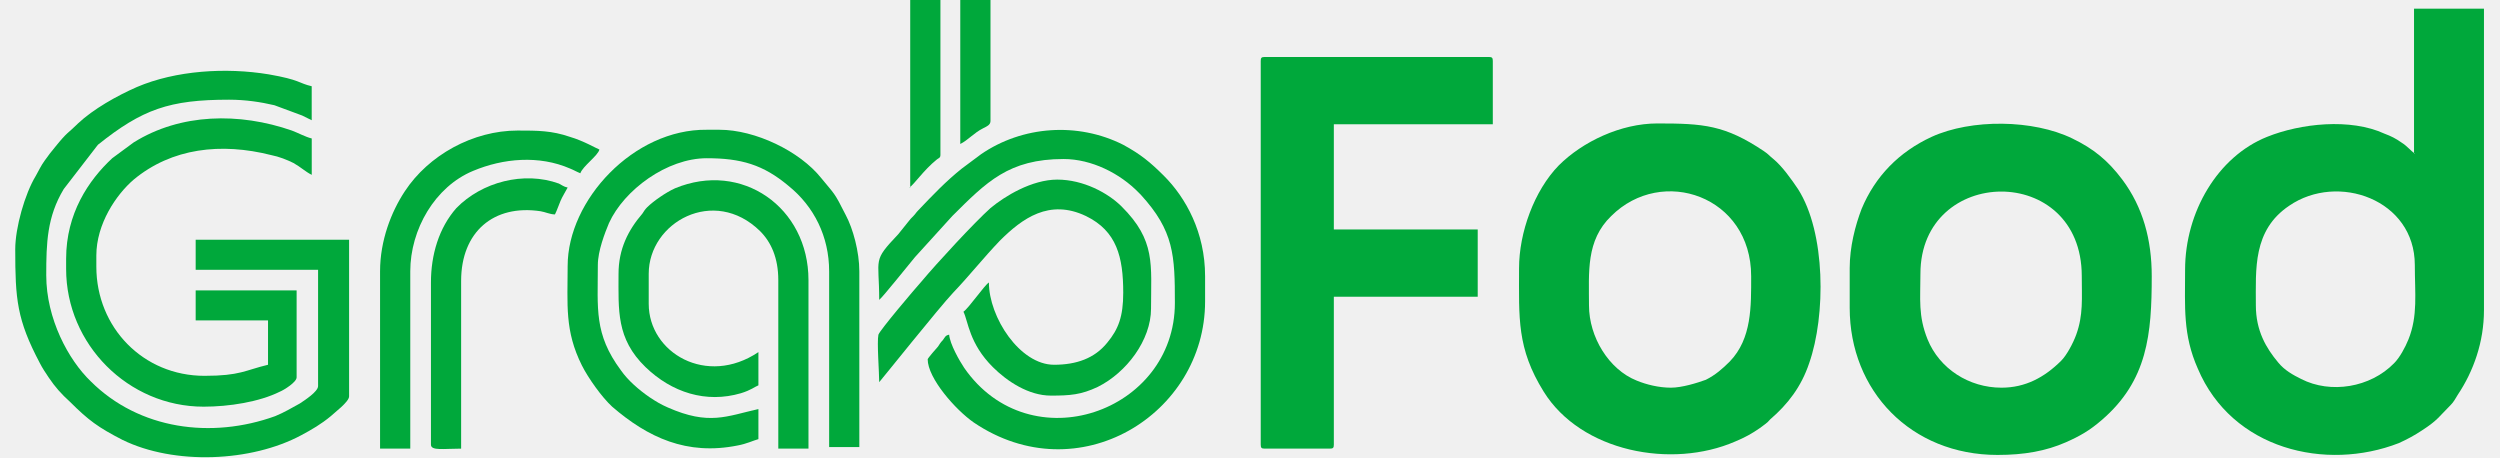
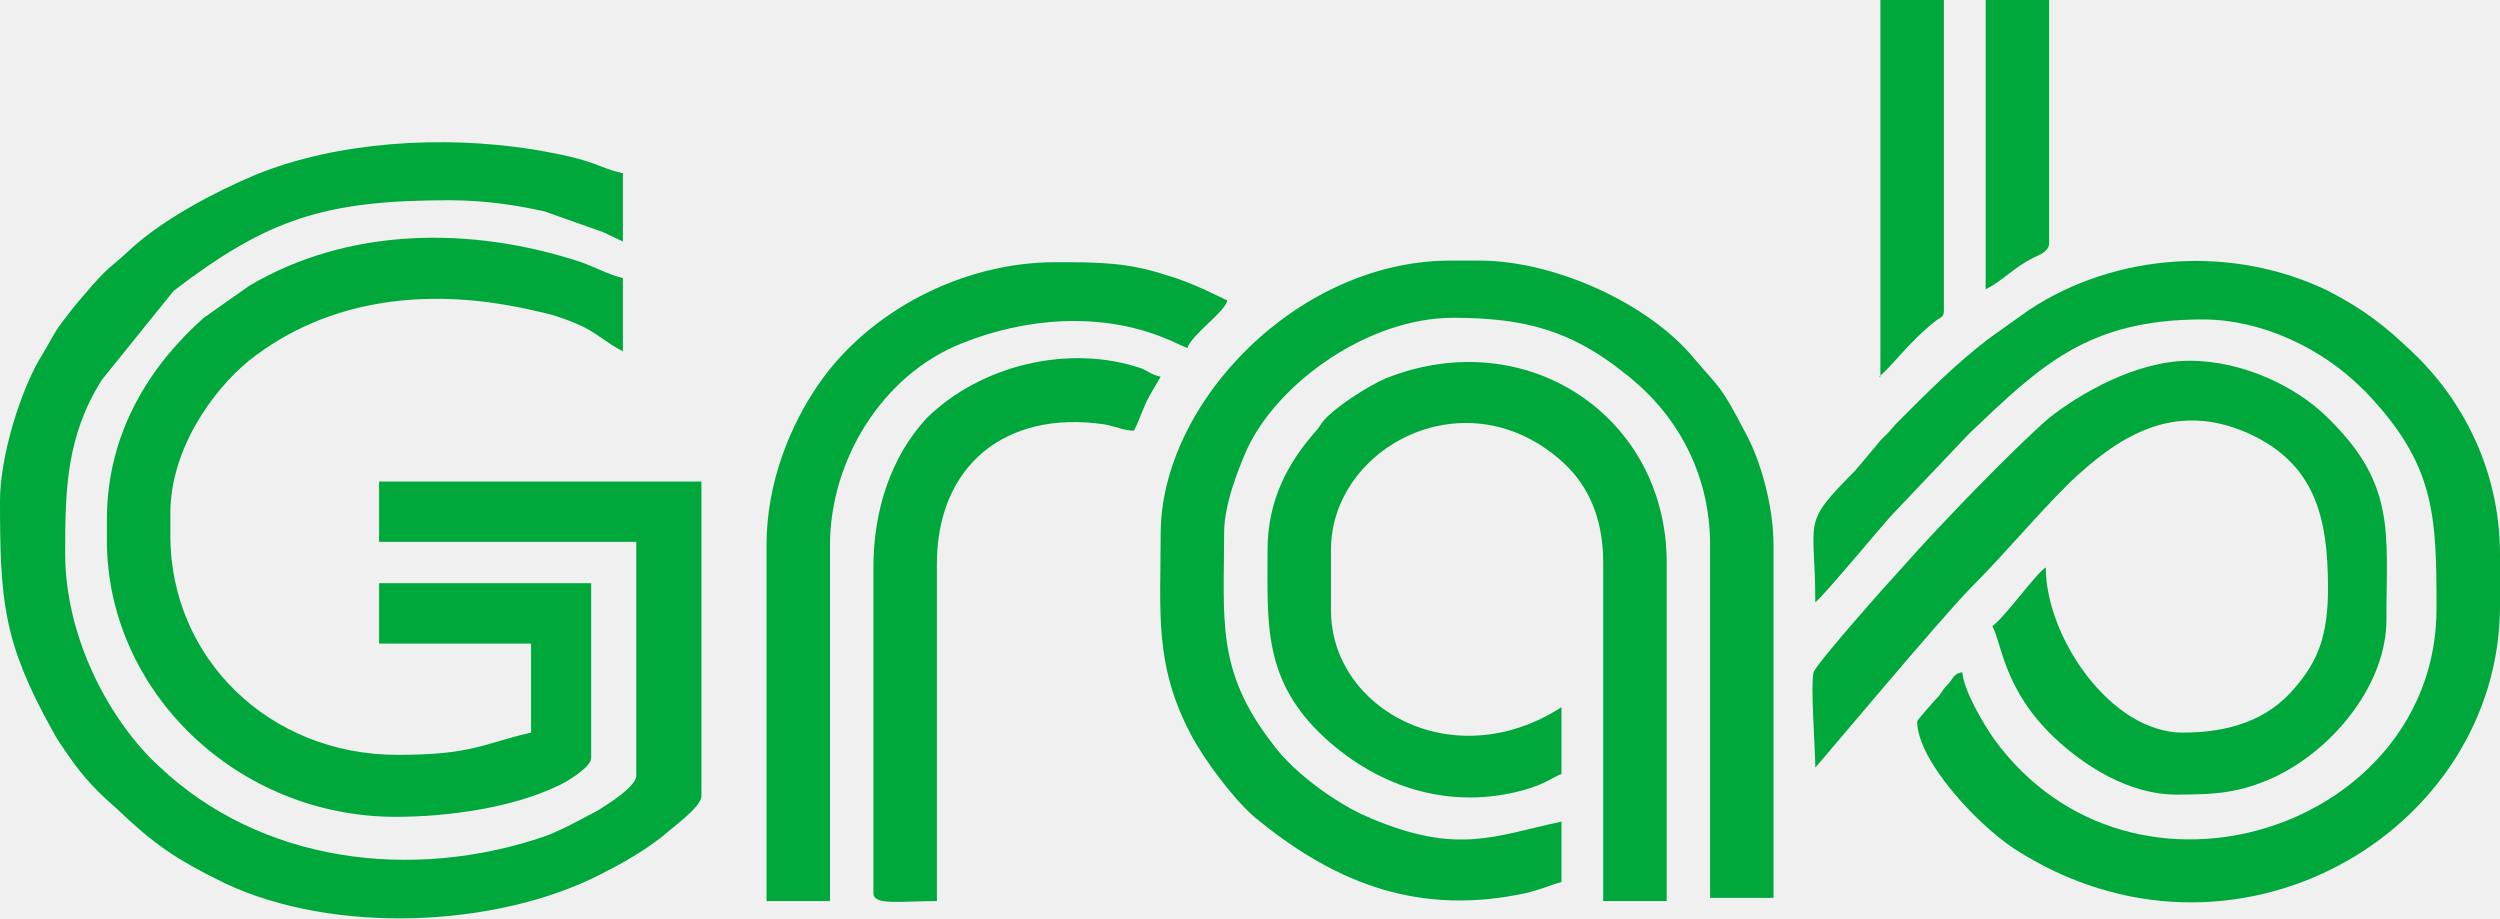
- <svg xmlns="http://www.w3.org/2000/svg" width="82" height="15" viewBox="0 0 82 15" fill="none">
-   <g clip-path="url(#clip0)">
-     <path fill-rule="evenodd" clip-rule="evenodd" d="M73.992 10.017C73.992 8.823 73.888 7.552 75.087 6.747C76.677 5.657 79.206 6.54 79.206 8.694C79.206 9.628 79.31 10.355 78.997 11.133C78.893 11.393 78.71 11.73 78.528 11.912C77.746 12.716 76.442 12.924 75.478 12.431C75.217 12.301 74.93 12.145 74.722 11.886C74.331 11.419 73.992 10.848 73.992 10.017ZM79.206 5.035C79.049 4.931 78.971 4.801 78.763 4.671C78.58 4.541 78.424 4.464 78.215 4.386C77.094 3.867 75.452 4.048 74.357 4.49C72.74 5.138 71.671 6.955 71.671 8.849C71.671 10.069 71.593 10.977 72.089 12.093C73.21 14.74 76.286 15.467 78.684 14.533C78.971 14.403 79.206 14.273 79.44 14.118C79.962 13.78 80.014 13.65 80.379 13.287C80.483 13.183 80.535 13.079 80.614 12.95C81.135 12.171 81.474 11.211 81.474 10.173V0.285H79.18V5.035H79.206Z" fill="#00A83B" />
-     <path fill-rule="evenodd" clip-rule="evenodd" d="M54.804 12.716C54.413 12.716 53.996 12.613 53.683 12.483C52.771 12.12 52.119 11.056 52.119 10.017C52.119 8.927 52.015 7.889 52.849 7.085C54.518 5.424 57.438 6.436 57.438 9.057C57.438 10.043 57.464 11.107 56.734 11.86C56.499 12.094 56.264 12.301 55.952 12.457C55.665 12.561 55.169 12.716 54.804 12.716ZM49.825 8.798C49.825 10.433 49.747 11.419 50.633 12.846C51.858 14.819 54.831 15.389 56.916 14.481C57.229 14.351 57.464 14.222 57.724 14.04C57.855 13.936 57.959 13.884 58.063 13.755C58.637 13.261 59.08 12.691 59.341 11.912C59.888 10.355 59.888 7.63 58.976 6.203C58.767 5.891 58.454 5.45 58.167 5.216C58.037 5.113 58.011 5.061 57.855 4.957C56.577 4.1 55.873 4.049 54.361 4.049C53.162 4.049 51.911 4.645 51.129 5.424C50.32 6.254 49.825 7.63 49.825 8.798Z" fill="#00A83B" />
-     <path fill-rule="evenodd" clip-rule="evenodd" d="M65.649 12.716C64.58 12.716 63.616 12.093 63.225 11.133C62.912 10.355 62.99 9.81 62.99 8.979C62.99 5.424 68.282 5.32 68.282 9.057C68.282 9.784 68.335 10.329 68.1 10.977C67.996 11.263 67.787 11.652 67.605 11.834C67.057 12.379 66.431 12.716 65.649 12.716ZM60.67 8.797V10.095C60.67 12.82 62.677 14.922 65.519 14.922C66.405 14.922 67.109 14.792 67.761 14.507C68.23 14.299 68.543 14.118 68.934 13.78C70.446 12.483 70.577 10.951 70.577 9.057C70.577 7.863 70.29 6.799 69.612 5.891C69.143 5.268 68.673 4.879 67.97 4.541C66.692 3.919 64.659 3.893 63.355 4.49C62.286 4.983 61.504 5.787 61.061 6.851C60.852 7.396 60.67 8.097 60.67 8.797Z" fill="#00A83B" />
-     <path fill-rule="evenodd" clip-rule="evenodd" d="M41.352 1.998V14.585C41.352 14.689 41.378 14.715 41.482 14.715H43.62C43.724 14.715 43.75 14.689 43.75 14.585V9.732H48.469V7.526H43.75V4.075H48.964V1.998C48.964 1.895 48.938 1.869 48.834 1.869H41.482C41.378 1.869 41.352 1.895 41.352 1.998Z" fill="#00A83B" />
-     <path fill-rule="evenodd" clip-rule="evenodd" d="M0.5 8.175C0.5 9.81 0.552 10.484 1.308 11.912C1.386 12.067 1.491 12.223 1.595 12.379C1.804 12.69 2.012 12.924 2.299 13.183C2.898 13.78 3.211 14.014 4.019 14.429C5.714 15.259 8.243 15.156 9.885 14.273C10.224 14.092 10.537 13.91 10.85 13.65C10.954 13.547 11.45 13.183 11.45 13.002V7.863H6.418V8.849H10.433V12.664C10.433 12.846 9.99 13.131 9.833 13.235C9.546 13.391 9.338 13.521 9.025 13.65C6.939 14.403 4.567 14.092 2.977 12.508C2.247 11.808 1.517 10.458 1.517 9.031C1.517 7.967 1.543 7.111 2.09 6.202L3.211 4.749C4.671 3.581 5.558 3.27 7.513 3.27C8.06 3.27 8.556 3.348 8.999 3.451L9.911 3.789C10.016 3.841 10.12 3.893 10.224 3.944V2.829C9.781 2.725 9.859 2.621 8.816 2.439C7.409 2.206 5.766 2.31 4.489 2.855C3.837 3.14 3.055 3.581 2.56 4.048C2.221 4.386 2.221 4.308 1.804 4.827C1.673 4.983 1.595 5.086 1.465 5.268C1.334 5.45 1.282 5.579 1.178 5.761C0.813 6.358 0.5 7.474 0.5 8.175Z" fill="#00A83B" />
-     <path fill-rule="evenodd" clip-rule="evenodd" d="M18.619 8.72C18.619 9.991 18.515 10.848 19.088 11.99C19.297 12.405 19.74 13.028 20.079 13.339C21.252 14.351 22.529 14.948 24.198 14.611C24.485 14.559 24.693 14.455 24.876 14.403V13.417C23.833 13.65 23.259 13.962 21.904 13.365C21.669 13.261 21.539 13.183 21.304 13.028C20.965 12.794 20.6 12.483 20.365 12.145C19.479 10.952 19.609 10.121 19.609 8.694C19.609 8.227 19.844 7.63 19.974 7.318C20.47 6.228 21.878 5.19 23.181 5.19C24.302 5.19 25.032 5.398 25.866 6.099C26.701 6.773 27.196 7.76 27.196 8.901V14.663H28.186V8.901C28.186 8.253 27.978 7.5 27.743 7.059C27.352 6.28 27.378 6.384 26.935 5.839C26.231 4.957 24.771 4.256 23.598 4.256H23.181C20.783 4.23 18.619 6.566 18.619 8.72Z" fill="#00A83B" />
-     <path fill-rule="evenodd" clip-rule="evenodd" d="M28.838 9.836C28.968 9.732 29.855 8.616 30.011 8.434L31.236 7.085C32.357 5.969 33.087 5.216 34.886 5.216C35.799 5.216 36.737 5.683 37.363 6.332L37.415 6.384C38.51 7.578 38.536 8.382 38.536 9.939C38.536 13.521 33.791 15.182 31.627 12.068C31.471 11.834 31.158 11.289 31.132 10.977C31.002 11.004 31.002 11.055 30.923 11.159C30.845 11.237 30.819 11.289 30.767 11.367C30.715 11.419 30.428 11.756 30.428 11.782C30.428 12.405 31.341 13.443 31.94 13.858C35.355 16.168 39.527 13.599 39.527 9.888V9.057C39.527 7.63 38.901 6.488 38.171 5.761C37.728 5.32 37.415 5.061 36.841 4.749C35.355 3.997 33.531 4.126 32.175 5.061L31.549 5.528C31.028 5.943 30.584 6.41 30.115 6.903C30.037 6.981 30.037 7.007 29.959 7.085C29.881 7.163 29.855 7.189 29.776 7.292C29.672 7.422 29.568 7.552 29.463 7.682C28.603 8.59 28.838 8.434 28.838 9.836Z" fill="#00A83B" />
-     <path fill-rule="evenodd" clip-rule="evenodd" d="M2.169 8.486V8.824C2.169 11.289 4.202 13.339 6.679 13.339C7.513 13.339 8.504 13.184 9.182 12.846C9.312 12.794 9.729 12.535 9.729 12.379V9.524H6.418V10.51H8.791V11.964C8.035 12.145 7.878 12.327 6.705 12.327C4.698 12.327 3.16 10.744 3.16 8.746V8.382C3.16 7.344 3.811 6.384 4.385 5.891C5.636 4.853 7.253 4.671 8.895 5.087C9.156 5.138 9.416 5.242 9.625 5.346C9.86 5.476 10.016 5.632 10.225 5.735V4.542C10.016 4.49 9.781 4.36 9.573 4.282C7.852 3.685 5.923 3.711 4.385 4.671L3.681 5.19C2.899 5.917 2.169 7.007 2.169 8.486Z" fill="#00A83B" />
-     <path fill-rule="evenodd" clip-rule="evenodd" d="M28.838 12.535C28.89 12.483 30.819 10.069 31.262 9.602C31.784 9.057 32.253 8.46 32.801 7.889C33.531 7.163 34.417 6.514 35.616 7.085C36.633 7.578 36.842 8.434 36.842 9.602C36.842 10.381 36.685 10.796 36.32 11.237C35.903 11.756 35.303 11.964 34.573 11.964C33.452 11.964 32.436 10.407 32.436 9.265C32.279 9.369 31.784 10.095 31.601 10.225C31.758 10.536 31.784 11.263 32.566 12.042C33.035 12.509 33.739 12.976 34.469 12.976C35.095 12.976 35.46 12.95 36.007 12.69C36.946 12.223 37.754 11.159 37.754 10.121C37.754 8.668 37.91 7.889 36.789 6.773C36.346 6.332 35.538 5.891 34.678 5.891C33.843 5.891 32.957 6.436 32.488 6.825C31.966 7.293 30.741 8.616 30.22 9.239C30.011 9.472 28.864 10.822 28.812 10.978C28.76 11.211 28.838 12.223 28.838 12.535Z" fill="#00A83B" />
-     <path fill-rule="evenodd" clip-rule="evenodd" d="M20.288 8.979C20.288 10.173 20.209 11.107 21.174 12.042C22.034 12.872 23.155 13.235 24.302 12.898C24.641 12.794 24.746 12.69 24.876 12.639V11.549C23.181 12.69 21.278 11.575 21.278 9.965V8.979C21.278 7.292 23.416 6.099 24.928 7.578C25.293 7.941 25.528 8.46 25.528 9.187V14.715H26.518V9.187C26.518 6.799 24.328 5.268 22.139 6.177C21.852 6.306 21.435 6.592 21.226 6.799C21.148 6.877 21.122 6.929 21.07 7.007C20.601 7.552 20.288 8.175 20.288 8.979Z" fill="#00A83B" />
-     <path fill-rule="evenodd" clip-rule="evenodd" d="M12.466 8.901V14.714H13.457V8.901C13.457 7.526 14.265 6.125 15.516 5.606C16.507 5.19 17.68 5.086 18.697 5.528C18.827 5.58 18.905 5.631 19.035 5.683C19.114 5.45 19.609 5.112 19.661 4.905C19.583 4.879 19.14 4.619 18.697 4.49C18.097 4.282 17.628 4.282 16.976 4.282C15.516 4.282 14.056 5.086 13.274 6.28C12.831 6.955 12.466 7.889 12.466 8.901Z" fill="#00A83B" />
-     <path fill-rule="evenodd" clip-rule="evenodd" d="M14.135 9.265V14.585C14.135 14.792 14.552 14.715 15.125 14.715V9.213C15.125 7.604 16.194 6.696 17.732 6.929C17.889 6.955 18.045 7.033 18.202 7.033C18.28 6.877 18.306 6.773 18.384 6.592C18.436 6.462 18.567 6.254 18.619 6.151C18.488 6.125 18.436 6.073 18.332 6.021C17.185 5.606 15.803 5.969 14.969 6.825C14.396 7.474 14.135 8.356 14.135 9.265Z" fill="#00A83B" />
-     <path fill-rule="evenodd" clip-rule="evenodd" d="M29.829 6.151C29.985 6.047 30.298 5.58 30.715 5.242C30.768 5.19 30.846 5.19 30.846 5.087V0H29.855V6.151H29.829Z" fill="#00A83B" />
-     <path fill-rule="evenodd" clip-rule="evenodd" d="M31.497 4.723C31.758 4.593 31.94 4.36 32.253 4.204C32.357 4.152 32.488 4.1 32.488 3.971V0H31.497V4.723Z" fill="#00A83B" />
-   </g>
-   <defs>
-     <clipPath id="clip0">
-       <rect width="81" height="15" fill="white" transform="translate(0.5)" />
-     </clipPath>
-   </defs>
+ <svg xmlns="http://www.w3.org/2000/svg" width="49" height="18" viewBox="0 0 49 18" fill="none">
+   <path fill-rule="evenodd" clip-rule="evenodd" d="M0 9.812C0 11.774 0.065 12.584 1.015 14.297C1.113 14.484 1.244 14.671 1.375 14.857C1.637 15.231 1.898 15.512 2.259 15.823C3.011 16.539 3.404 16.82 4.419 17.318C6.546 18.315 9.721 18.19 11.784 17.131C12.209 16.913 12.602 16.695 12.995 16.384C13.126 16.259 13.748 15.823 13.748 15.605V9.438H7.43V10.621H12.471V15.2C12.471 15.418 11.915 15.761 11.718 15.885C11.358 16.072 11.096 16.228 10.703 16.384C8.085 17.287 5.106 16.913 3.11 15.013C2.193 14.172 1.277 12.553 1.277 10.839C1.277 9.562 1.309 8.534 1.997 7.444L3.404 5.7C5.237 4.298 6.35 3.925 8.805 3.925C9.492 3.925 10.114 4.018 10.671 4.143L11.816 4.548C11.947 4.61 12.078 4.672 12.209 4.734V3.395C11.653 3.271 11.751 3.146 10.441 2.928C8.674 2.648 6.612 2.772 5.008 3.426C4.19 3.769 3.208 4.298 2.586 4.859C2.16 5.264 2.16 5.171 1.637 5.793C1.473 5.98 1.375 6.105 1.211 6.323C1.047 6.541 0.982 6.697 0.851 6.915C0.393 7.631 0 8.971 0 9.812Z" fill="#00A83B" />
+   <path fill-rule="evenodd" clip-rule="evenodd" d="M22.749 10.466C22.749 11.992 22.618 13.02 23.338 14.39C23.6 14.889 24.156 15.636 24.582 16.01C26.055 17.225 27.659 17.941 29.753 17.536C30.113 17.474 30.375 17.349 30.605 17.287V16.103C29.295 16.384 28.575 16.757 26.873 16.041C26.578 15.916 26.415 15.823 26.12 15.636C25.695 15.356 25.236 14.982 24.942 14.577C23.829 13.144 23.993 12.148 23.993 10.434C23.993 9.874 24.287 9.157 24.451 8.784C25.073 7.475 26.84 6.229 28.477 6.229C29.884 6.229 30.801 6.479 31.848 7.32C32.896 8.13 33.518 9.313 33.518 10.684V17.598H34.761V10.684C34.761 9.905 34.5 9.002 34.205 8.472C33.714 7.538 33.747 7.662 33.19 7.008C32.307 5.949 30.474 5.108 29.001 5.108H28.477C25.466 5.077 22.749 7.88 22.749 10.466Z" fill="#00A83B" />
+   <path fill-rule="evenodd" clip-rule="evenodd" d="M35.58 11.805C35.744 11.68 36.856 10.341 37.053 10.123L38.591 8.503C39.999 7.164 40.915 6.261 43.174 6.261C44.319 6.261 45.498 6.821 46.283 7.6L46.349 7.662C47.724 9.095 47.756 10.061 47.756 11.93C47.756 16.228 41.799 18.221 39.082 14.484C38.886 14.203 38.493 13.549 38.46 13.175C38.297 13.207 38.297 13.269 38.199 13.393C38.1 13.487 38.068 13.549 38.002 13.643C37.937 13.705 37.577 14.11 37.577 14.141C37.577 14.889 38.722 16.134 39.475 16.633C43.763 19.405 49 16.321 49 11.867V10.871C49 9.157 48.215 7.787 47.298 6.915C46.742 6.385 46.349 6.074 45.629 5.7C43.763 4.797 41.472 4.952 39.77 6.074L38.984 6.634C38.329 7.133 37.773 7.694 37.184 8.285C37.086 8.379 37.086 8.41 36.987 8.503C36.889 8.597 36.856 8.628 36.758 8.753C36.627 8.908 36.496 9.064 36.365 9.22C35.285 10.31 35.58 10.123 35.58 11.805Z" fill="#00A83B" />
+   <path fill-rule="evenodd" clip-rule="evenodd" d="M2.095 10.185V10.59C2.095 13.549 4.648 16.01 7.757 16.01C8.805 16.01 10.049 15.823 10.9 15.418C11.063 15.356 11.587 15.044 11.587 14.858V11.431H7.43V12.615H10.409V14.359C9.459 14.577 9.263 14.795 7.79 14.795C5.27 14.795 3.339 12.895 3.339 10.497V10.061C3.339 8.815 4.157 7.662 4.877 7.071C6.448 5.825 8.477 5.607 10.54 6.105C10.867 6.167 11.194 6.292 11.456 6.417C11.751 6.572 11.947 6.759 12.209 6.884V5.451C11.947 5.389 11.652 5.233 11.391 5.139C9.23 4.423 6.808 4.454 4.877 5.607L3.993 6.23C3.011 7.102 2.095 8.41 2.095 10.185Z" fill="#00A83B" />
+   <path fill-rule="evenodd" clip-rule="evenodd" d="M35.58 15.044C35.645 14.982 38.068 12.085 38.624 11.525C39.279 10.871 39.868 10.154 40.555 9.469C41.472 8.597 42.585 7.818 44.09 8.503C45.367 9.095 45.629 10.123 45.629 11.525C45.629 12.459 45.432 12.957 44.974 13.487C44.45 14.11 43.697 14.359 42.781 14.359C41.373 14.359 40.097 12.49 40.097 11.12C39.901 11.244 39.279 12.117 39.05 12.272C39.246 12.646 39.279 13.518 40.261 14.453C40.85 15.013 41.733 15.574 42.65 15.574C43.436 15.574 43.894 15.543 44.581 15.231C45.76 14.671 46.774 13.394 46.774 12.148C46.774 10.403 46.971 9.469 45.563 8.13C45.007 7.6 43.992 7.071 42.912 7.071C41.864 7.071 40.752 7.725 40.162 8.192C39.508 8.753 37.969 10.341 37.315 11.089C37.053 11.369 35.613 12.989 35.547 13.175C35.482 13.456 35.58 14.671 35.58 15.044Z" fill="#00A83B" />
+   <path fill-rule="evenodd" clip-rule="evenodd" d="M24.844 10.777C24.844 12.21 24.745 13.331 25.957 14.453C27.037 15.449 28.444 15.885 29.884 15.48C30.31 15.356 30.441 15.231 30.605 15.169V13.861C28.477 15.231 26.087 13.892 26.087 11.961V10.777C26.087 8.753 28.772 7.32 30.67 9.095C31.128 9.531 31.423 10.154 31.423 11.026V17.661H32.667V11.026C32.667 8.161 29.917 6.323 27.168 7.413C26.808 7.569 26.284 7.912 26.022 8.161C25.924 8.254 25.891 8.316 25.826 8.41C25.236 9.064 24.844 9.812 24.844 10.777Z" fill="#00A83B" />
+   <path fill-rule="evenodd" clip-rule="evenodd" d="M15.024 10.684V17.661H16.268V10.684C16.268 9.033 17.282 7.351 18.854 6.728C20.097 6.23 21.57 6.105 22.847 6.635C23.011 6.697 23.109 6.759 23.272 6.821C23.371 6.541 23.992 6.136 24.058 5.887C23.96 5.856 23.403 5.544 22.847 5.389C22.094 5.139 21.505 5.139 20.687 5.139C18.854 5.139 17.021 6.105 16.039 7.538C15.482 8.348 15.024 9.469 15.024 10.684Z" fill="#00A83B" />
+   <path fill-rule="evenodd" clip-rule="evenodd" d="M17.119 11.12V17.505C17.119 17.754 17.643 17.661 18.363 17.661V11.057C18.363 9.126 19.705 8.036 21.636 8.316C21.832 8.347 22.029 8.441 22.225 8.441C22.323 8.254 22.356 8.129 22.454 7.911C22.52 7.756 22.683 7.506 22.749 7.382C22.585 7.351 22.52 7.288 22.389 7.226C20.948 6.728 19.214 7.164 18.166 8.192C17.446 8.97 17.119 10.029 17.119 11.12Z" fill="#00A83B" />
+   <path fill-rule="evenodd" clip-rule="evenodd" d="M36.824 7.382C37.02 7.257 37.413 6.697 37.937 6.292C38.002 6.23 38.1 6.23 38.1 6.105V0H36.856V7.382H36.824Z" fill="#00A83B" />
+   <path fill-rule="evenodd" clip-rule="evenodd" d="M38.919 5.669C39.246 5.513 39.475 5.233 39.868 5.046C39.999 4.984 40.162 4.921 40.162 4.766V0H38.919V5.669Z" fill="#00A83B" />
</svg>
